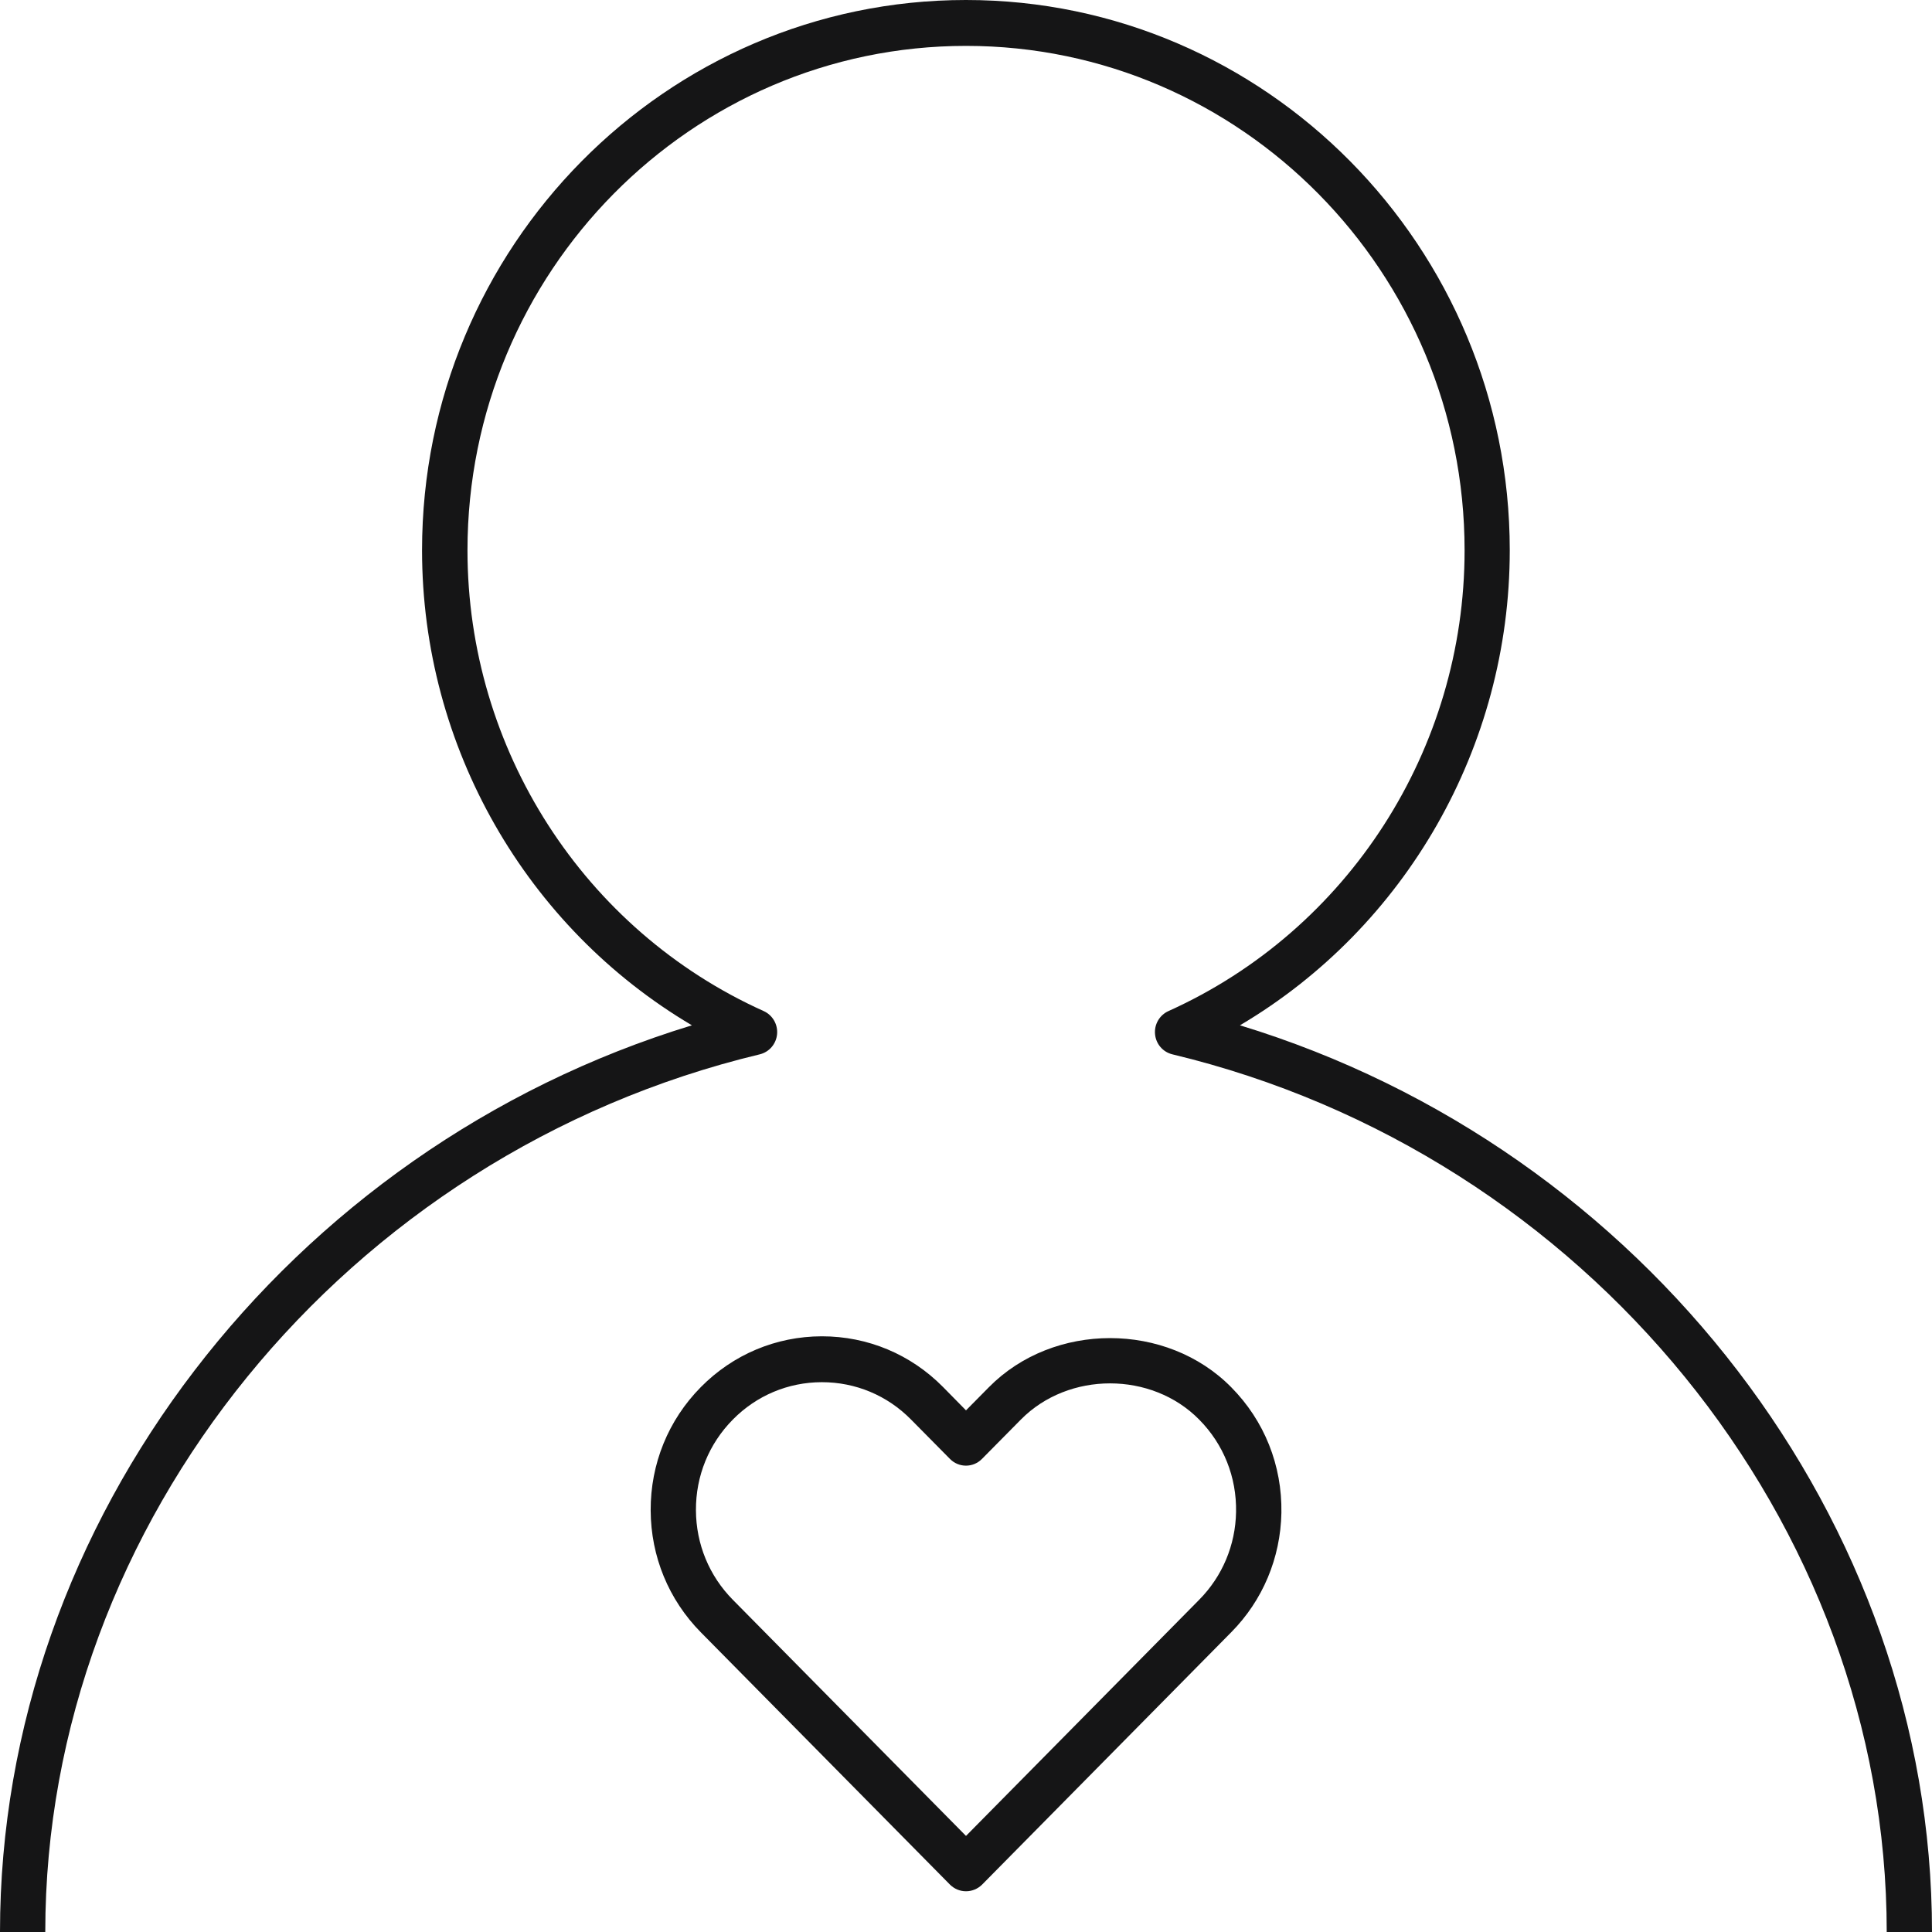
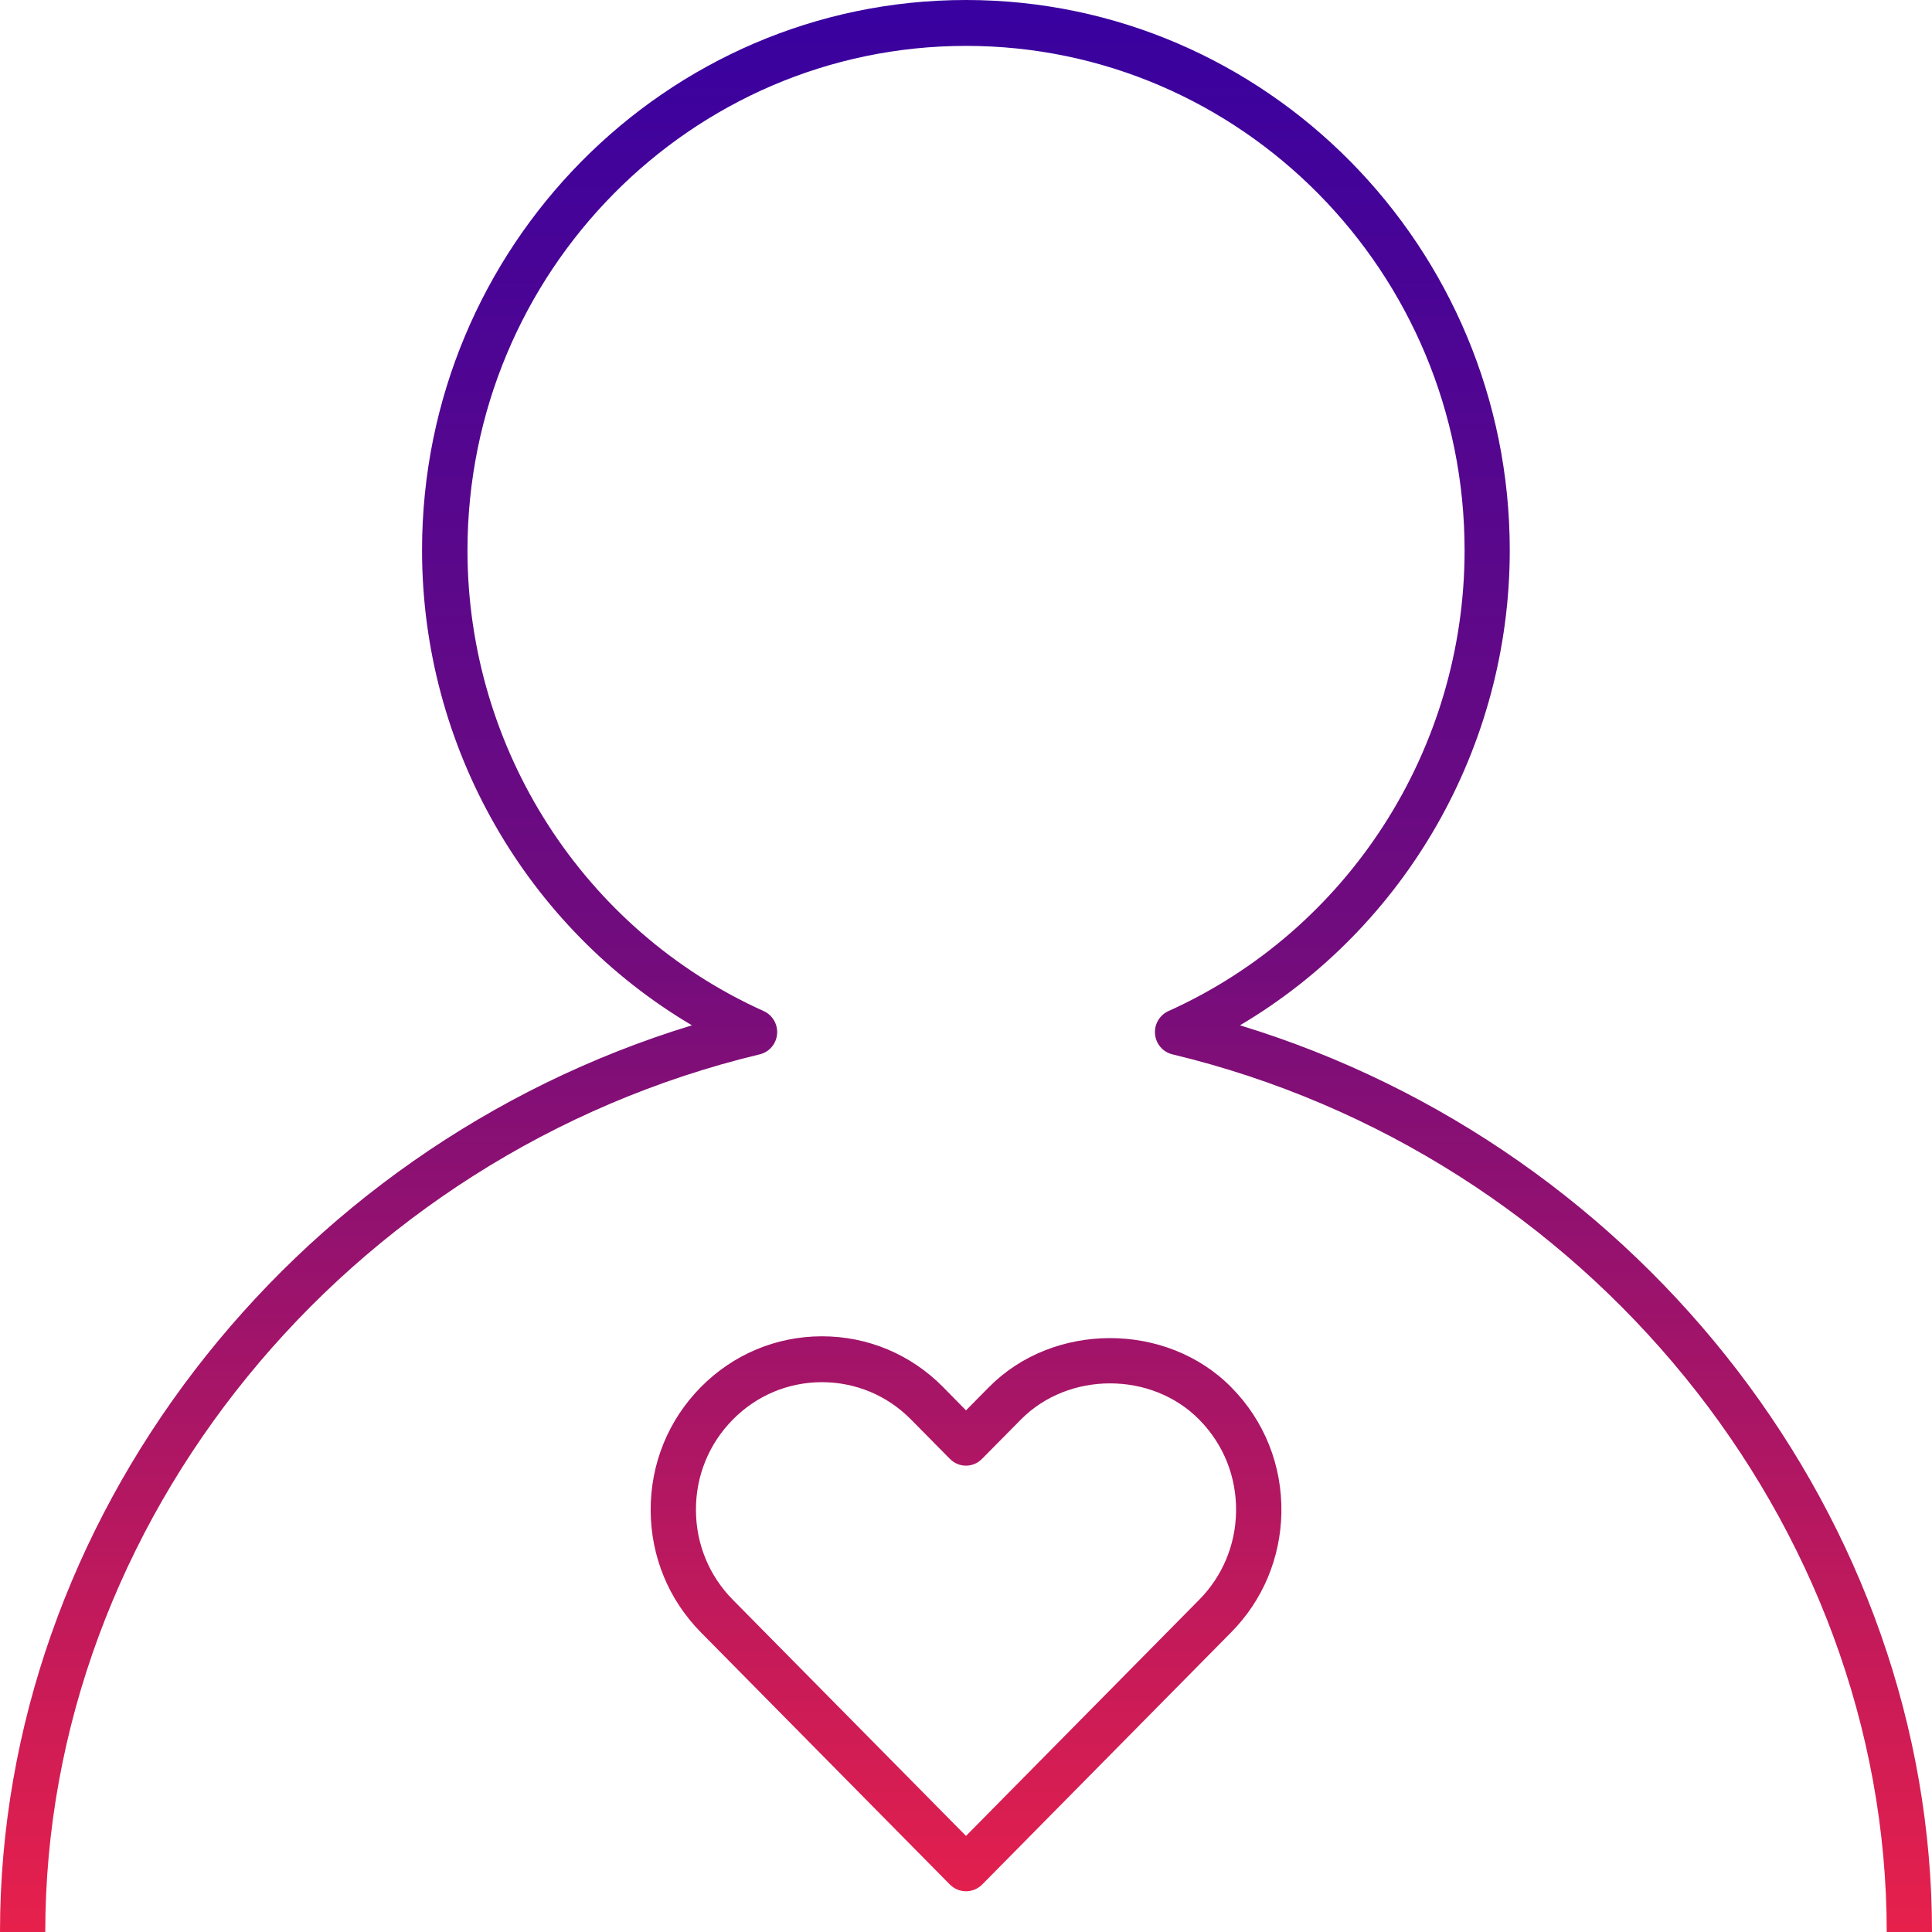
<svg xmlns="http://www.w3.org/2000/svg" width="60" height="60" viewBox="0 0 60 60" fill="none">
-   <path d="M60 60H58.594C58.594 47.288 49.264 35.826 36.408 32.743C36.115 32.672 35.898 32.421 35.871 32.117C35.842 31.814 36.01 31.526 36.285 31.401C41.873 28.885 45.484 23.267 45.484 17.091C45.484 8.453 38.539 1.425 30.002 1.425C21.463 1.425 14.518 8.453 14.518 17.091C14.518 23.267 18.129 28.885 23.719 31.401C23.994 31.526 24.16 31.814 24.133 32.117C24.105 32.421 23.889 32.672 23.596 32.743C10.736 35.826 1.406 47.288 1.406 60H0C0 47.233 8.934 35.668 21.488 31.842C16.344 28.8 13.107 23.196 13.107 17.089C13.107 7.666 20.684 0 29.998 0C39.31 0 46.887 7.666 46.887 17.089C46.887 23.196 43.652 28.8 38.508 31.842C51.066 35.668 60 47.233 60 60ZM30 58.735C29.812 58.735 29.635 58.66 29.502 58.528L21.764 50.692C20.766 49.68 20.213 48.338 20.207 46.907C20.201 45.462 20.754 44.101 21.766 43.077C22.768 42.063 24.1 41.504 25.518 41.5H25.525C26.949 41.5 28.285 42.059 29.289 43.077L30 43.8L30.713 43.079C32.717 41.049 36.23 41.047 38.236 43.081C39.266 44.121 39.82 45.508 39.795 46.982C39.768 48.387 39.215 49.704 38.234 50.694L30.498 58.53C30.365 58.66 30.188 58.735 30 58.735ZM25.525 42.925H25.52C24.477 42.927 23.496 43.338 22.76 44.085C22.016 44.838 21.607 45.838 21.613 46.901C21.617 47.953 22.025 48.941 22.76 49.684L30 57.016L37.24 49.684C37.961 48.956 38.369 47.988 38.387 46.955C38.406 45.87 38 44.852 37.24 44.085C35.764 42.587 33.184 42.589 31.707 44.083L30.496 45.308C30.221 45.587 29.777 45.587 29.502 45.308L28.293 44.085C27.555 43.336 26.572 42.925 25.525 42.925Z" fill="#151516" />
+   <path d="M60 60H58.594C58.594 47.288 49.264 35.826 36.408 32.743C36.115 32.672 35.898 32.421 35.871 32.117C35.842 31.814 36.01 31.526 36.285 31.401C41.873 28.885 45.484 23.267 45.484 17.091C45.484 8.453 38.539 1.425 30.002 1.425C21.463 1.425 14.518 8.453 14.518 17.091C14.518 23.267 18.129 28.885 23.719 31.401C23.994 31.526 24.16 31.814 24.133 32.117C24.105 32.421 23.889 32.672 23.596 32.743C10.736 35.826 1.406 47.288 1.406 60H0C0 47.233 8.934 35.668 21.488 31.842C16.344 28.8 13.107 23.196 13.107 17.089C13.107 7.666 20.684 0 29.998 0C39.31 0 46.887 7.666 46.887 17.089C46.887 23.196 43.652 28.8 38.508 31.842C51.066 35.668 60 47.233 60 60ZM30 58.735C29.812 58.735 29.635 58.66 29.502 58.528L21.764 50.692C20.766 49.68 20.213 48.338 20.207 46.907C20.201 45.462 20.754 44.101 21.766 43.077C22.768 42.063 24.1 41.504 25.518 41.5H25.525C26.949 41.5 28.285 42.059 29.289 43.077L30 43.8L30.713 43.079C32.717 41.049 36.23 41.047 38.236 43.081C39.266 44.121 39.82 45.508 39.795 46.982C39.768 48.387 39.215 49.704 38.234 50.694L30.498 58.53C30.365 58.66 30.188 58.735 30 58.735ZM25.525 42.925H25.52C24.477 42.927 23.496 43.338 22.76 44.085C22.016 44.838 21.607 45.838 21.613 46.901C21.617 47.953 22.025 48.941 22.76 49.684L30 57.016L37.24 49.684C37.961 48.956 38.369 47.988 38.387 46.955C38.406 45.87 38 44.852 37.24 44.085C35.764 42.587 33.184 42.589 31.707 44.083L30.496 45.308C30.221 45.587 29.777 45.587 29.502 45.308L28.293 44.085C27.555 43.336 26.572 42.925 25.525 42.925Z" fill="url(#paint0_linear_277_18908)" />
+   <defs>
+     <linearGradient id="paint0_linear_277_18908" x1="30" y1="0" x2="30" y2="60" gradientUnits="userSpaceOnUse">
+       <stop stop-color="#3801A0" />
+       <stop offset="0.495" stop-color="#730C7D" />
+       <stop offset="1" stop-color="#E7204B" />
+     </linearGradient>
+   </defs>
</svg>
